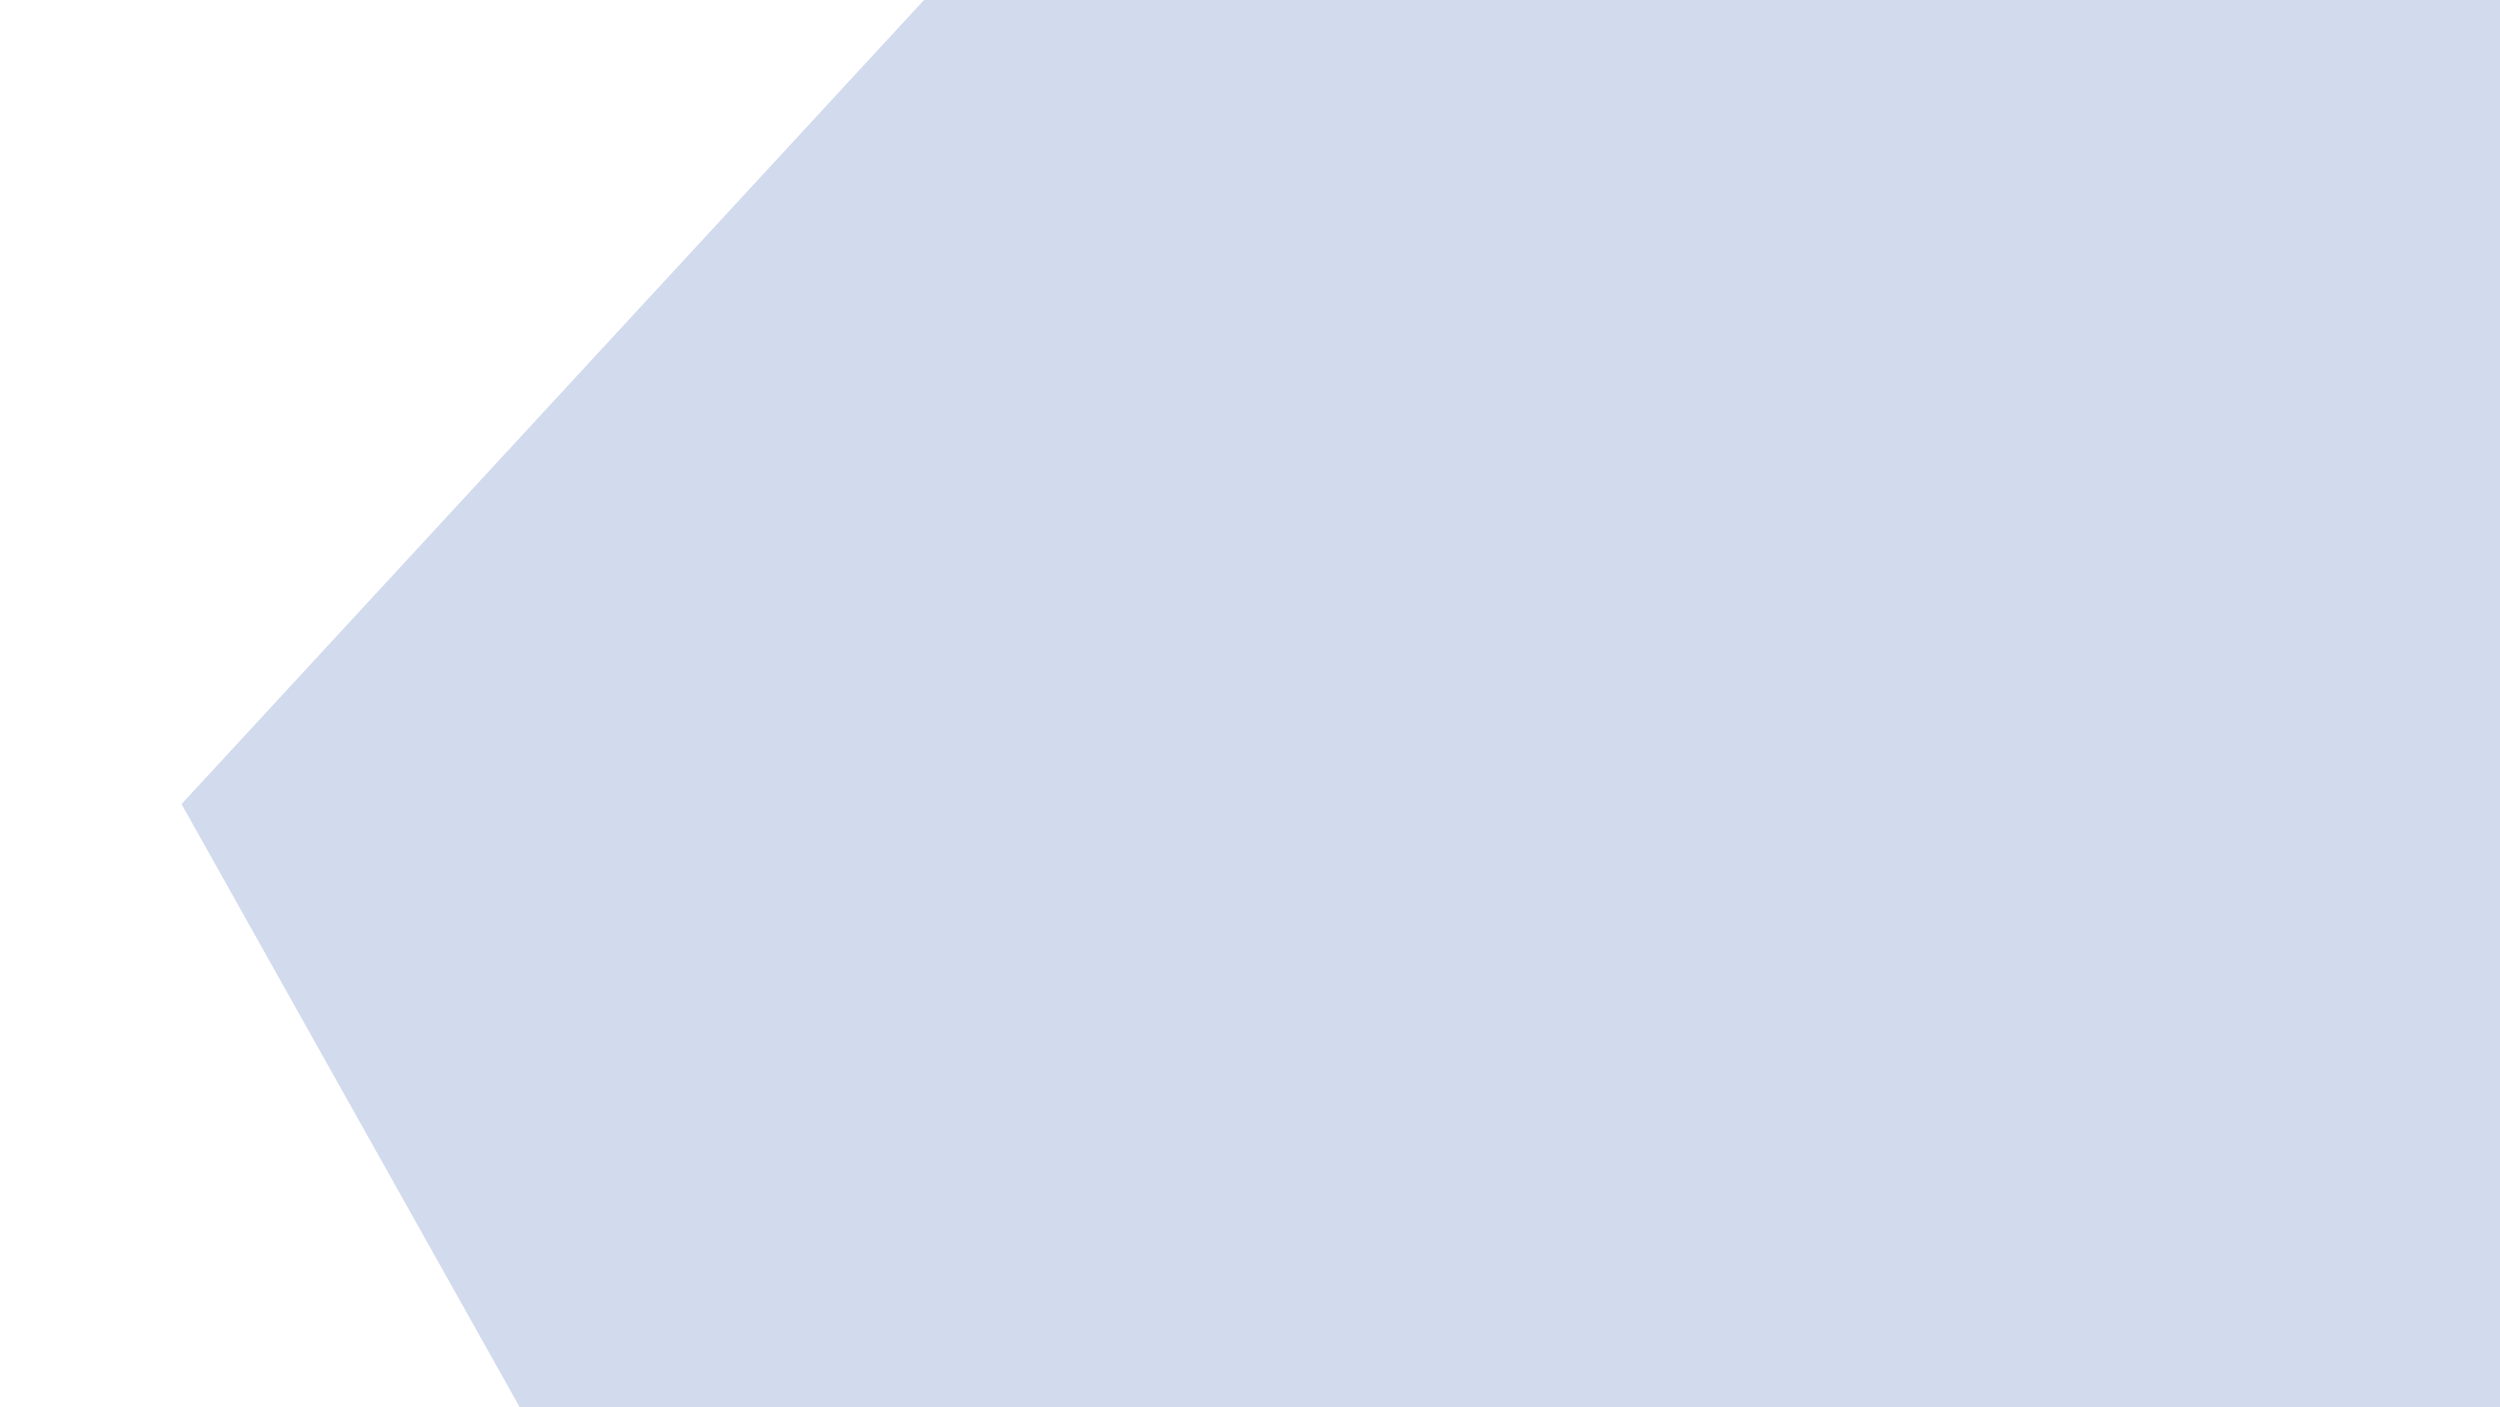
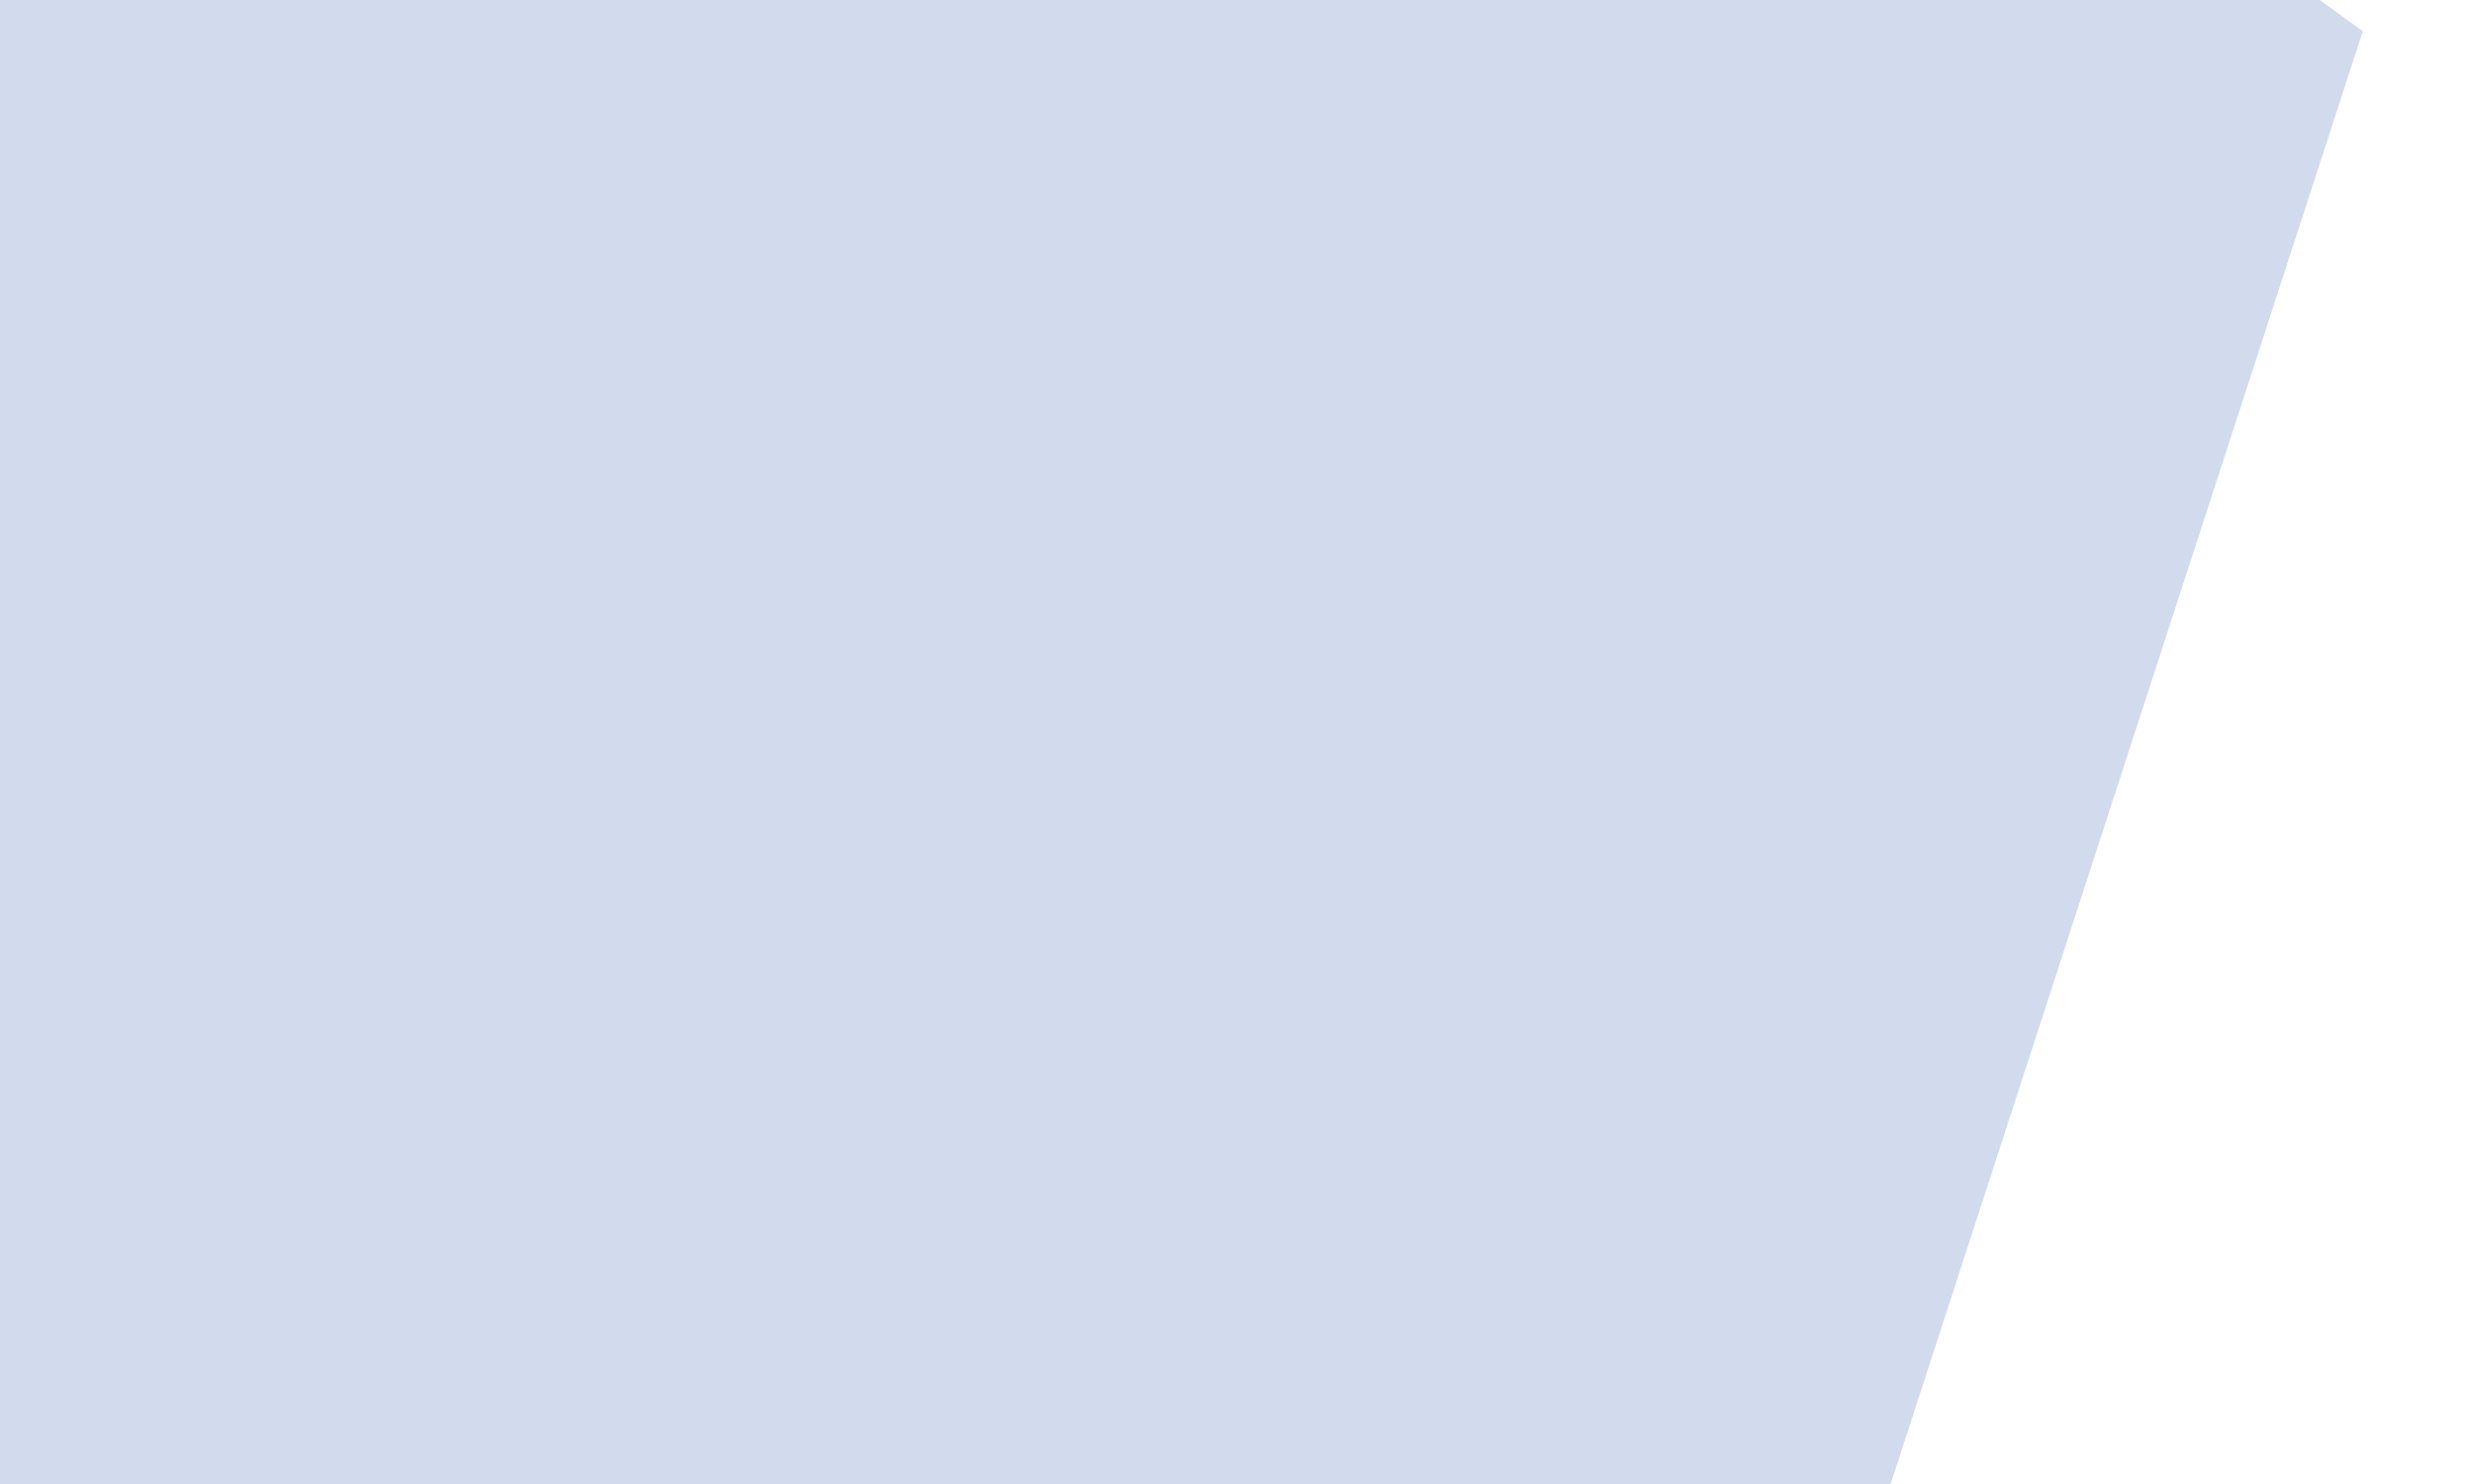
- <svg xmlns="http://www.w3.org/2000/svg" id="esuFwgQ4xoJ1" viewBox="0 0 1920 1080" shape-rendering="geometricPrecision" text-rendering="geometricPrecision" project-id="227a8634d46442de9c6afffb01b8f2ca" export-id="30a246dc919b402784054bb2e27db501" cached="false">
-   <polygon points="0,-2180.996 2074.251,-673.965 1281.957,1764.463 -1281.957,1764.463 -2074.251,-673.965 0,-2180.996" transform="matrix(.117007-.993131 0.993131 0.117007 2305.419 872.7298)" fill="#d2dbed" stroke-width="0" />
+ <svg xmlns="http://www.w3.org/2000/svg" id="eeaPwBUiphJ1" viewBox="0 0 500 300" shape-rendering="geometricPrecision" text-rendering="geometricPrecision" project-id="6477644c993f4840a73e4bc5b9be231a" export-id="90db923e625e4b2bb034f19606bb0f12" cached="false">
+   <polygon points="0,-311.861 296.598,-96.37 183.308,252.301 -183.308,252.301 -296.598,-96.37 0,-311.861" transform="translate(180.9283 102.6841)" fill="#d2dbed" stroke-width="0" />
</svg>
